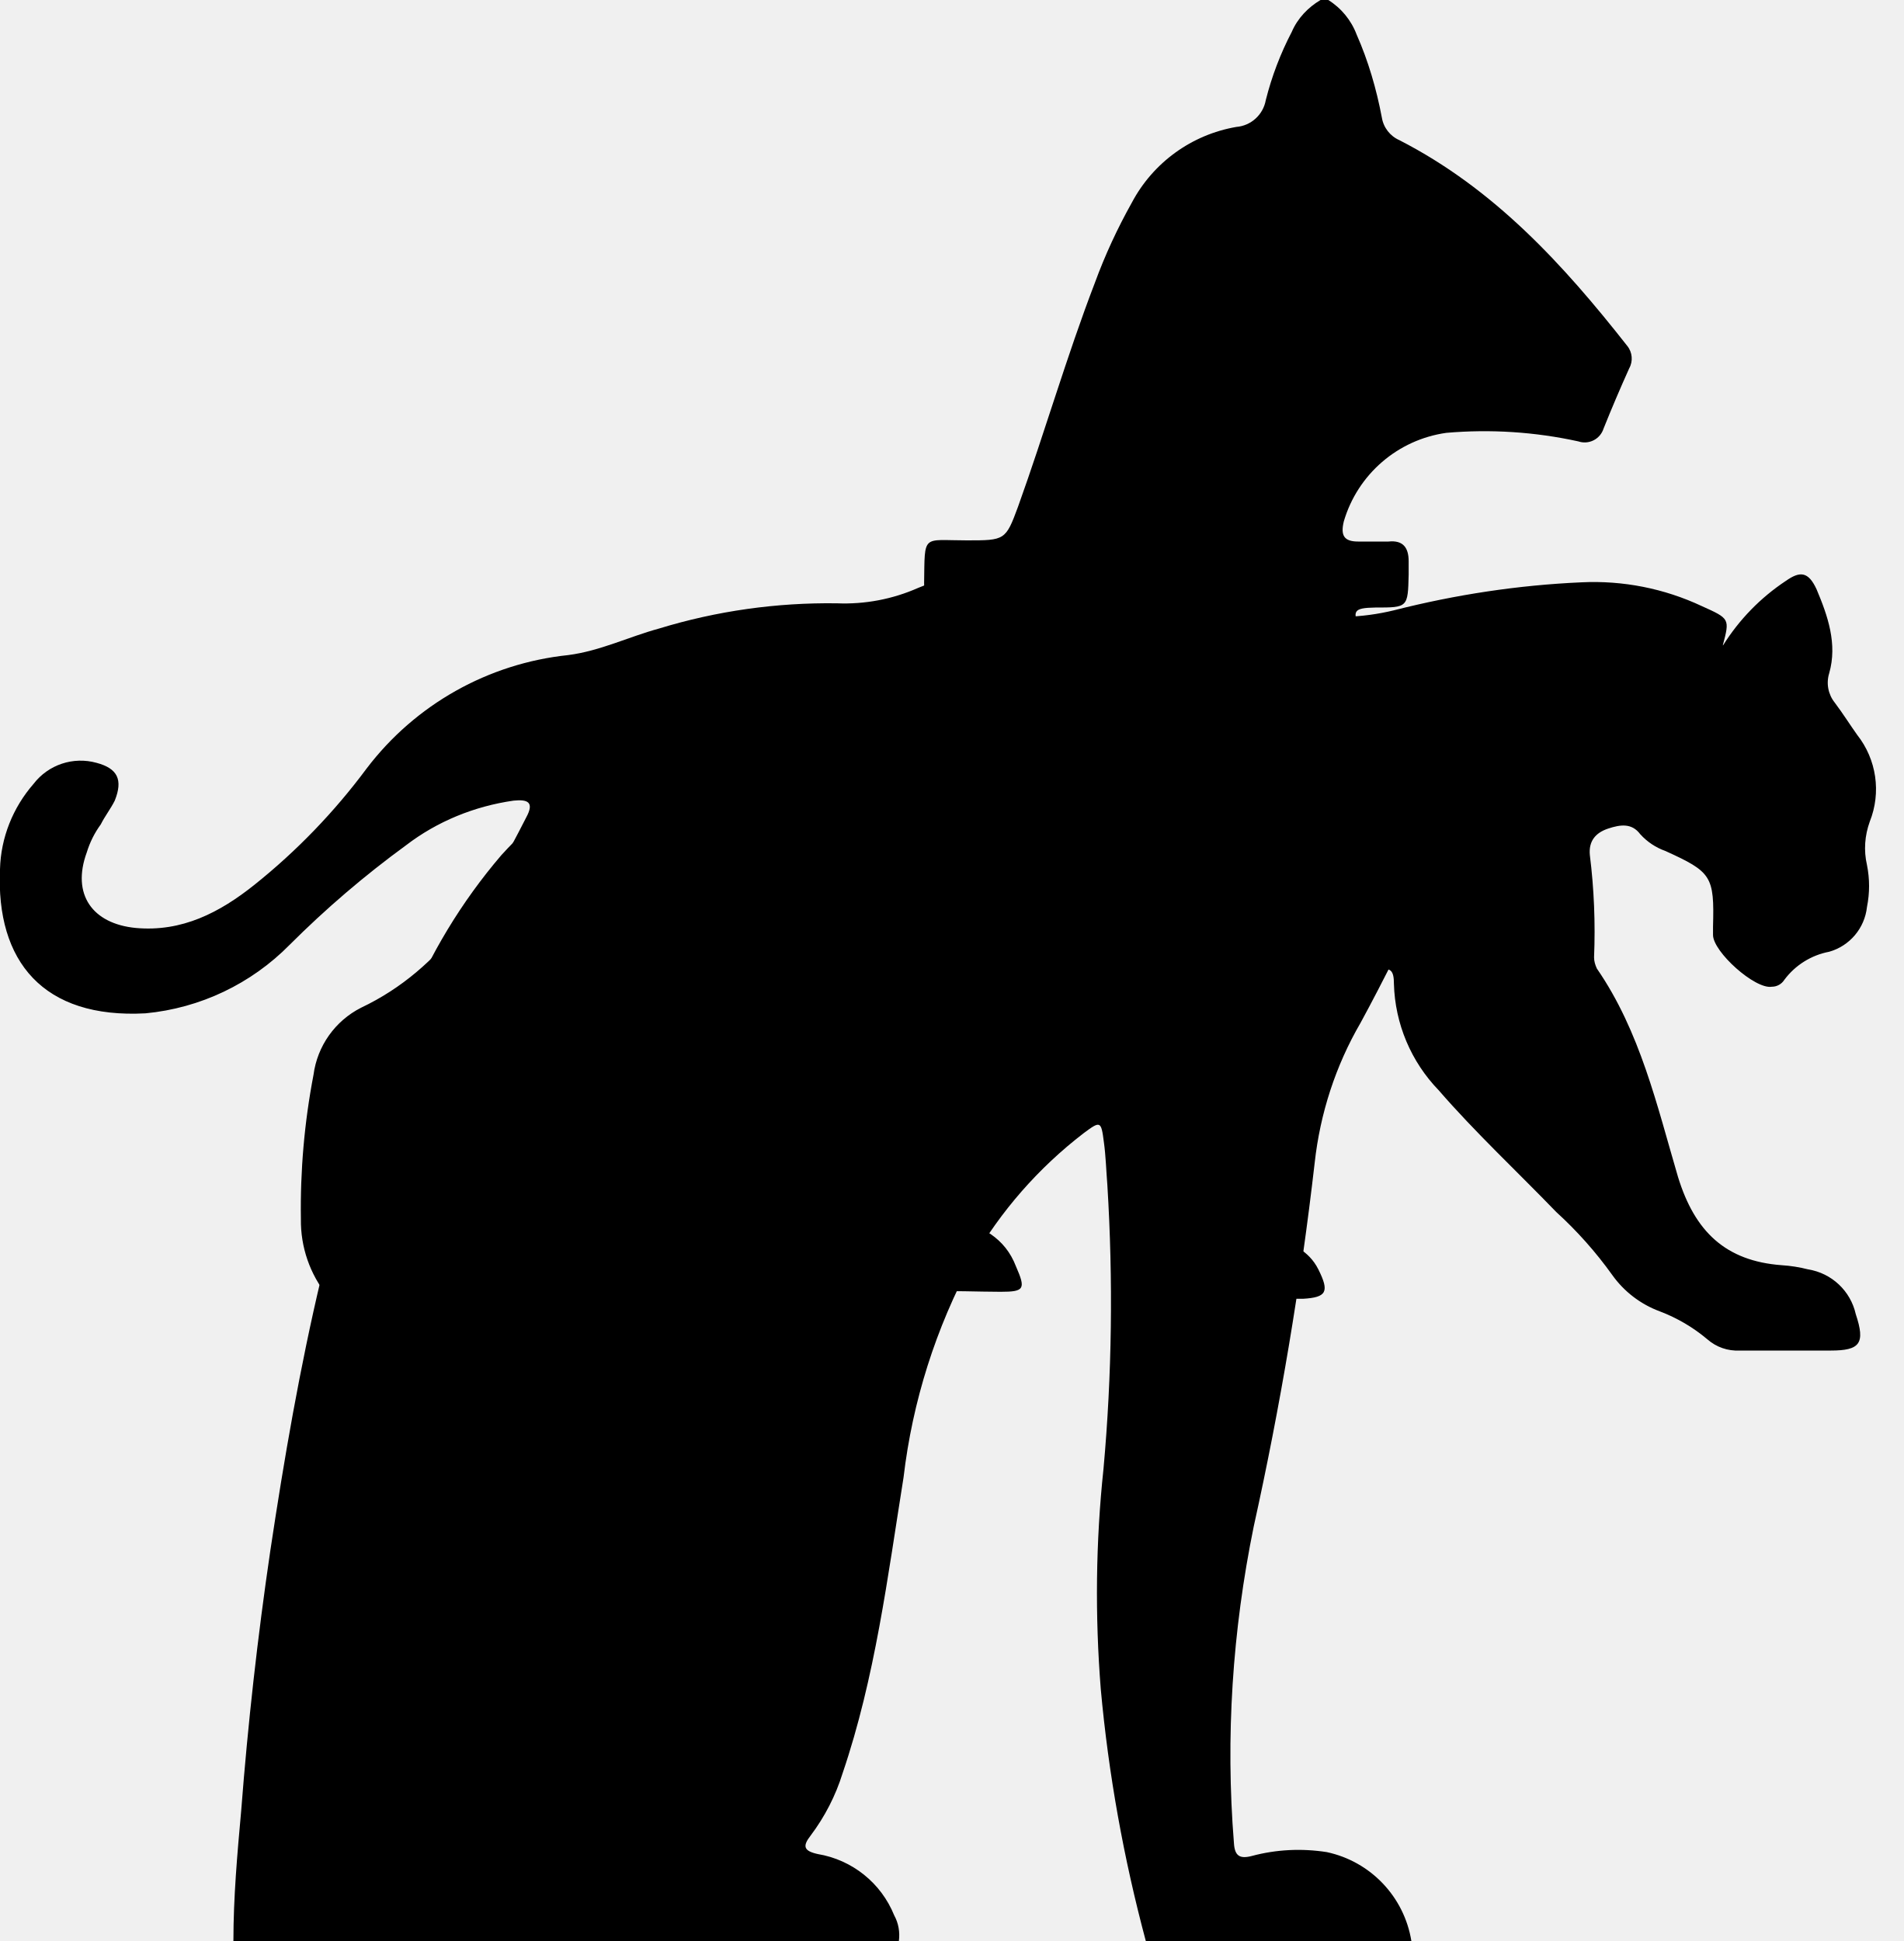
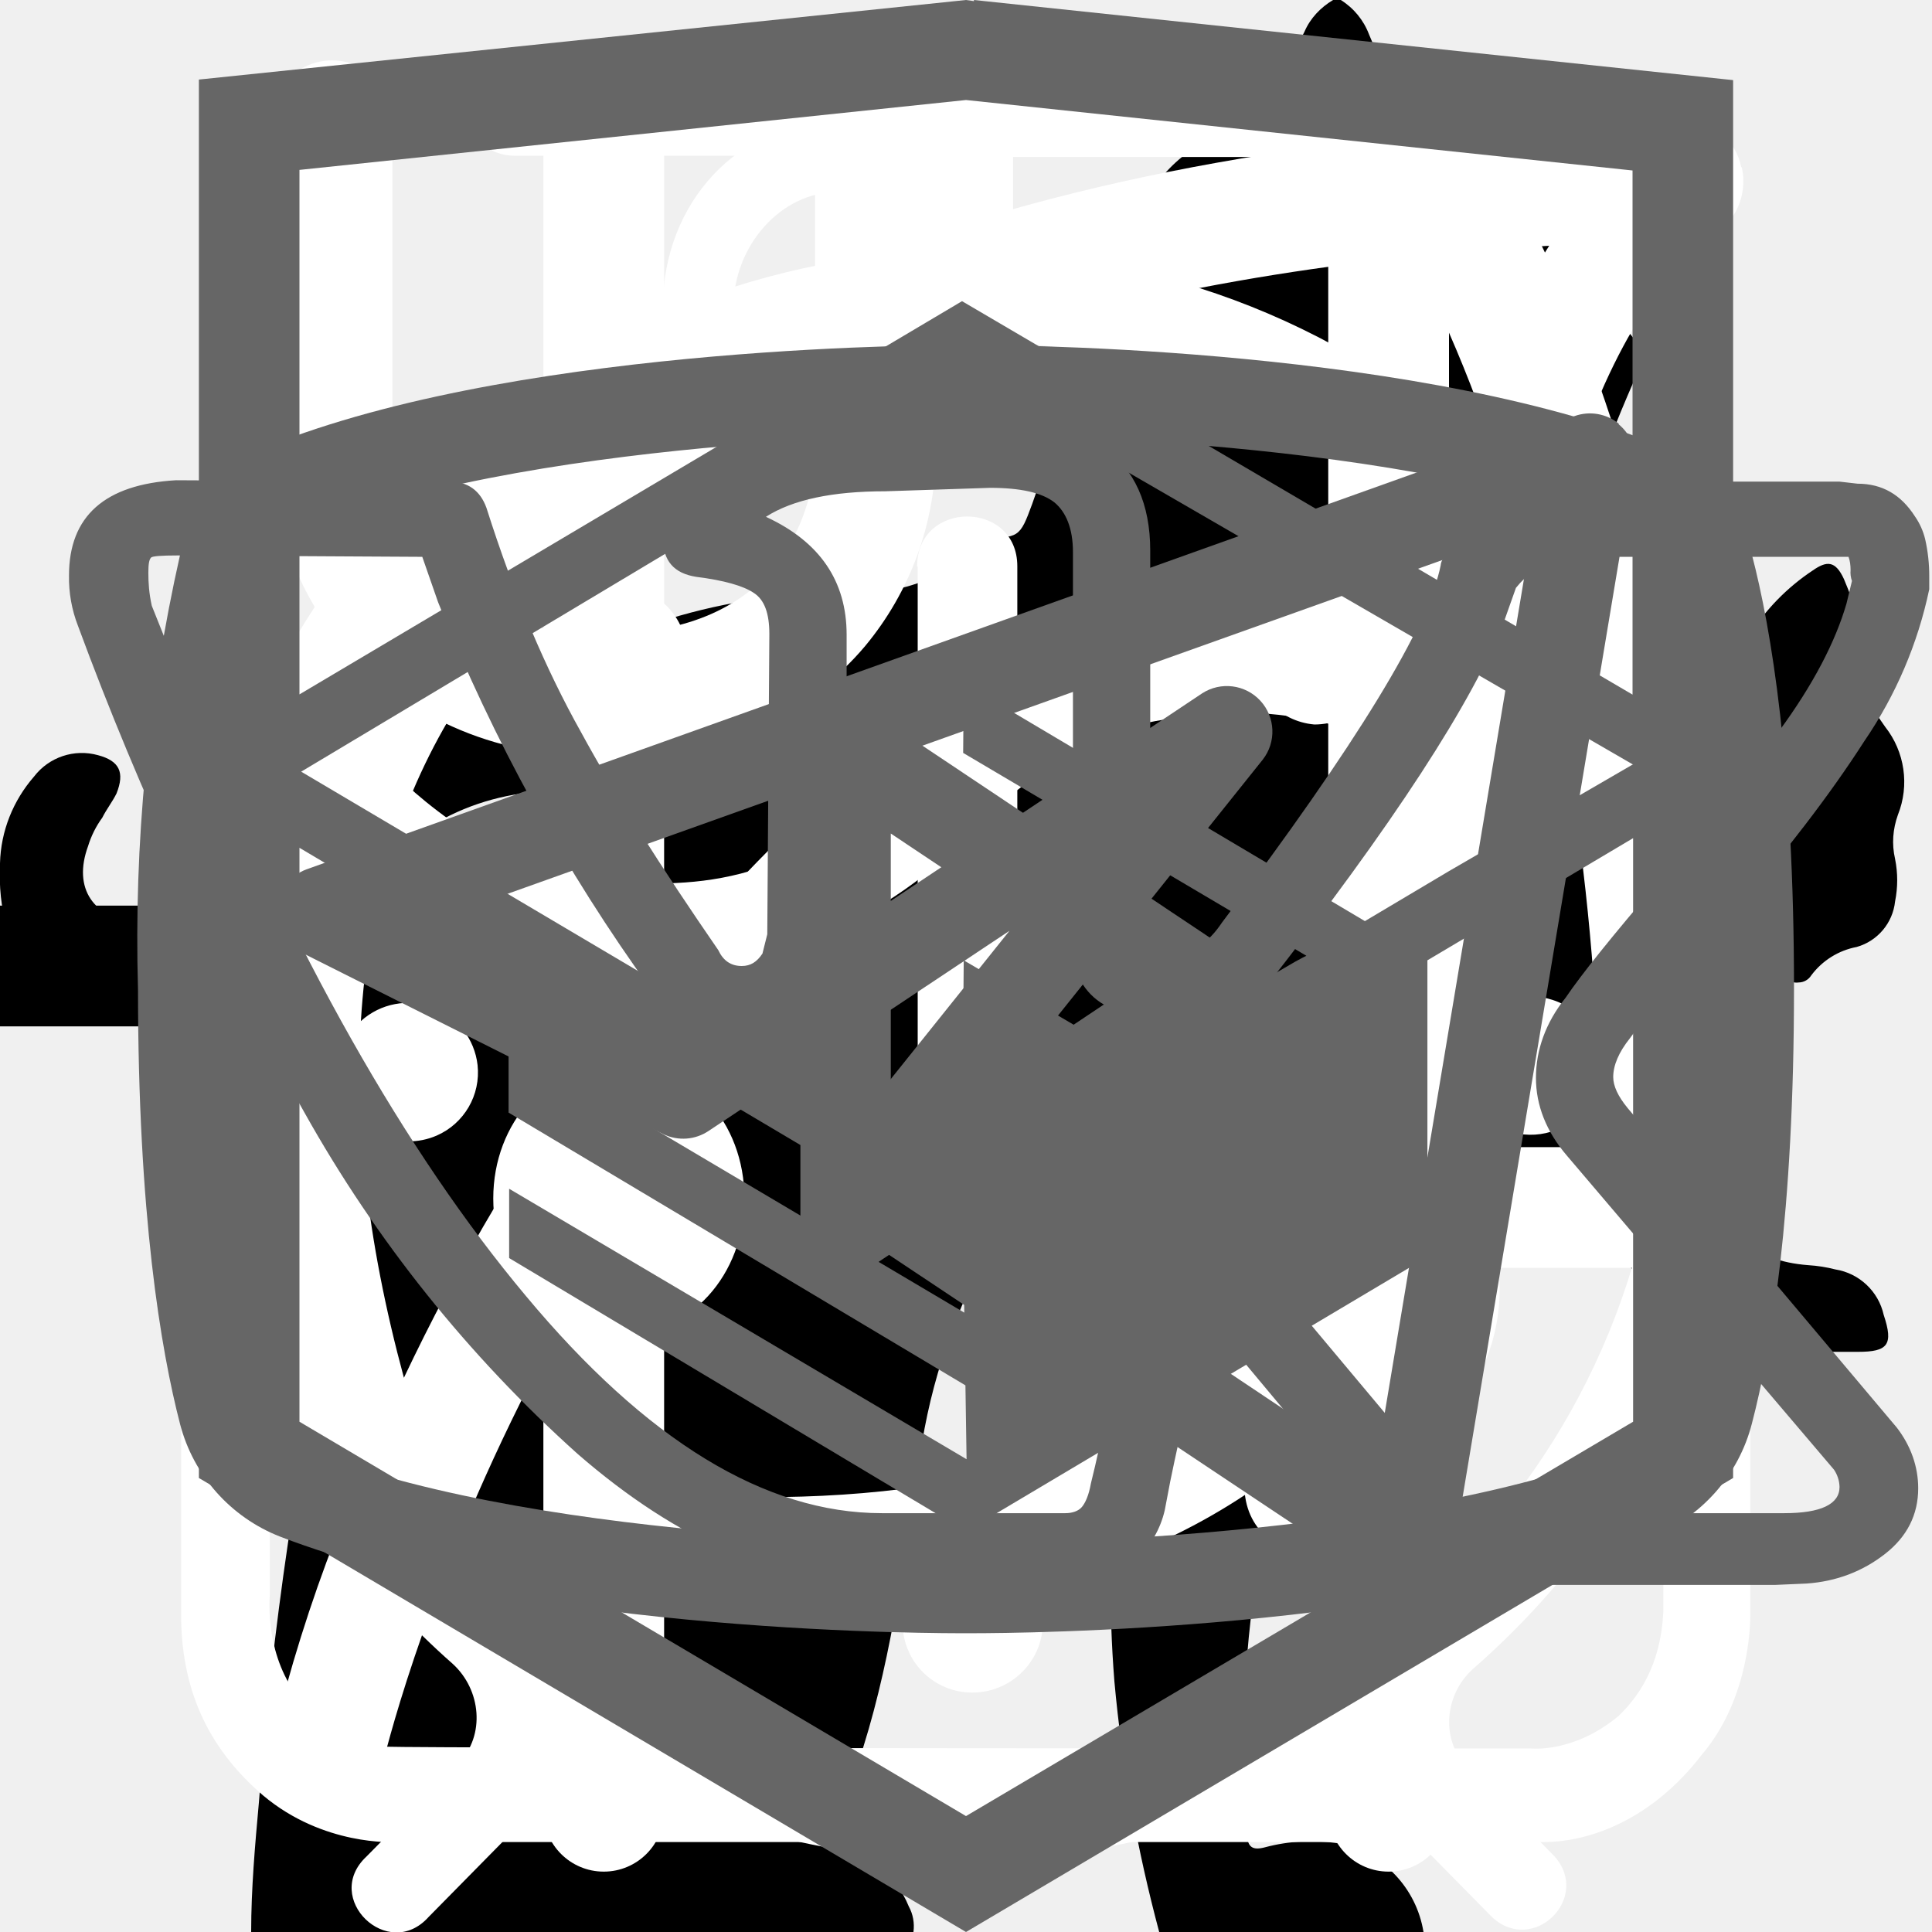
<svg xmlns="http://www.w3.org/2000/svg">
  <style>:root svg:not(:target){display:none}</style>
  <svg id="tall-cat" viewBox="0 0 37 50">
    <path fill="#000" d="M28.2 0H28c-.32.19-.59.47-.74.82a8.03 8.03 0 0 0-.67 1.76.84.84 0 0 1-.76.69 3.77 3.77 0 0 0-2.69 1.95c-.37.66-.69 1.35-.95 2.06-.73 1.9-1.29 3.85-1.98 5.77-.32.87-.34.87-1.32.87-1.16 0-1.08-.18-1.1 1.1 0 .41.13.62.56.6.13 0 .33-.07.39.1.05.18-.13.26-.23.36a4.63 4.63 0 0 1-2.23 1.26c-.97.26-1.97.47-2.92.79-2.45.82-4.7 1.96-6.46 3.9a14.44 14.44 0 0 0-2.44 4.04c-1.89 4.46-2.8 9.15-3.51 13.88a97.06 97.06 0 0 0-.75 6.7C.1 47.75 0 48.88 0 50h17.14c.03-.23-.01-.46-.12-.66a2.58 2.58 0 0 0-1.97-1.58c-.36-.08-.4-.2-.18-.48.36-.48.64-1.02.82-1.6.84-2.47 1.16-5.06 1.57-7.62.23-1.96.83-3.85 1.77-5.59a11.13 11.13 0 0 1 2.87-3.28c.43-.32.45-.32.52.23.05.36.06.74.09 1.11.15 2.44.12 4.88-.1 7.31-.2 1.88-.22 3.78-.07 5.67.2 2.2.59 4.36 1.16 6.49h6.84a2.8 2.8 0 0 0-2.18-2.29c-.64-.1-1.3-.07-1.93.1-.31.08-.44 0-.46-.33-.22-2.73-.04-5.47.51-8.16a91.8 91.8 0 0 0 1.57-9.37c.14-1.27.54-2.5 1.18-3.6.6-1.1 1.14-2.23 1.74-3.33a3.03 3.03 0 0 0 .22-2.67c-.14-.37-.27-.74-.44-1.1-.52-1-1.03-2-1.5-3-.26-.52-.2-.59.36-.6.84 0 .84 0 .86-.85v-.34c0-.35-.14-.55-.52-.51h-.78c-.36 0-.46-.15-.37-.52a3.22 3.22 0 0 1 2.64-2.28 11.3 11.3 0 0 1 3.4.22.51.51 0 0 0 .65-.33 40 40 0 0 1 .66-1.55.52.52 0 0 0-.05-.58c-1.65-2.1-3.43-4.05-5.87-5.3a.77.77 0 0 1-.45-.58c-.14-.74-.35-1.46-.65-2.14A1.8 1.8 0 0 0 28.2 0Z" />
  </svg>
  <svg id="long-cat" viewBox="0 0 68 29">
    <path fill="#000" d="M61.56 2.88A7.6 7.6 0 0 1 63.8.58c.5-.35.8-.35 1.1.3.4.95.75 1.95.45 3a1.14 1.14 0 0 0 .2 1.05c.3.4.55.8.8 1.15a3.13 3.13 0 0 1 .45 3.1c-.18.5-.22 1.03-.1 1.55.1.5.1 1 0 1.5a1.87 1.87 0 0 1-1.35 1.6 2.6 2.6 0 0 0-1.6 1 .53.53 0 0 1-.45.25c-.6.1-2.1-1.25-2.1-1.85v-.3c.05-1.8-.05-1.95-1.7-2.7a2.2 2.2 0 0 1-.9-.6c-.3-.4-.7-.35-1.15-.2-.45.15-.7.45-.65.95.15 1.2.2 2.43.15 3.65 0 .14.04.27.1.4 1.55 2.25 2.15 4.9 2.9 7.45.6 1.95 1.7 3 3.7 3.15.32.02.64.07.95.15a2.08 2.08 0 0 1 1.7 1.6c.35 1.05.15 1.3-.9 1.3h-3.25c-.42.02-.83-.12-1.15-.4a5.86 5.86 0 0 0-1.7-1 3.63 3.63 0 0 1-1.7-1.3 14.3 14.3 0 0 0-2-2.25c-1.4-1.45-2.9-2.85-4.2-4.35a5.69 5.69 0 0 1-1.6-3.8c0-.45-.1-.65-.6-.45a.96.96 0 0 1-.5.15c-1.4 0-2.1.85-2.6 2.1-.45 1.05-1.05 2.05-1.6 3.1a5.2 5.2 0 0 0-.5 2.1c0 1.2.3 1.6 1.4 2 .7.25 1.35.5 1.7 1.2.4.8.3 1-.55 1.05h-3.4a.94.94 0 0 1-.95-.55l-.9-1.5a3.02 3.02 0 0 1-.35-2.7c.22-.87.23-1.78.05-2.65a4.21 4.21 0 0 1 .85-3.5c.3-.35.3-.5-.2-.6a25.03 25.03 0 0 1-5.95-2.1c-1.6-.6-1.9-.5-2.35 1.15-.4 1.4-.8 2.8-1.1 4.25-.35 1.6.05 3.1.55 4.6.2.6.8.55 1.25.7 1 .3 1.85.7 2.25 1.75.35.8.3.9-.55.9-.85 0-1.7-.05-2.6 0-.76.01-1.5-.23-2.1-.7-2.4-1.6-3.1-4.05-3.3-6.7-.1-1.65-1-2.95-2.05-4.2-.2-.25-.4-.35-.7-.15-1.07.59-2.2 1.1-3.35 1.5a13.36 13.36 0 0 0-6.1 4.4 5.32 5.32 0 0 0-1.1 2.55c-.15.9.1 1.3 1 1.55s1.35.75 1.45 1.7c.05.4-.1.6-.5.6h-4.05a.82.82 0 0 1-.65-.4 4.28 4.28 0 0 1-.95-2.75 25.3 25.3 0 0 1 .45-5.15 3.15 3.15 0 0 1 1.7-2.4c2.95-1.4 4.5-4.05 5.9-6.8.3-.55.05-.65-.45-.6-1.4.2-2.73.74-3.85 1.6a35.32 35.32 0 0 0-4.15 3.55 8.33 8.33 0 0 1-5.15 2.45c-3.65.2-5.35-1.85-5.2-5.15.03-1.13.46-2.2 1.2-3.05a2.12 2.12 0 0 1 2.25-.75c.75.2.95.6.65 1.35-.15.3-.35.55-.5.85-.22.3-.39.64-.5 1-.55 1.5.2 2.55 1.75 2.7 1.65.15 3-.55 4.25-1.55 1.5-1.2 2.85-2.6 4-4.15a10.4 10.4 0 0 1 7.2-4.05c1.15-.15 2.15-.65 3.25-.95 2.06-.63 4.2-.93 6.35-.9a6.5 6.5 0 0 0 2.9-.55c2.45-1 5-1 7.55-.5 2 .4 4 .9 5.95 1.4 1.16.21 2.35.18 3.5-.1 2.2-.56 4.44-.9 6.7-1a9.08 9.08 0 0 1 4.3.85c1 .45 1 .45.75 1.4Z" />
  </svg>
+   <svg id="arrow" viewBox="0 0 32 12">
+     <path stroke="#000" stroke-width="2" d="M0 6h18" />
+     <path fill="#000" d="m24 6-6.75 5.2V.8L24 6Z" />
+   </svg>
+   <svg id="alarm" viewBox="0 0 32 32">
+     <path fill="#fff" d="M8.54 1c-1.06 0-1.06 1.58 0 1.58h6.64v1.6C8.38 4.63 3 10.42 3 17.49c0 4.02 1.74 7.64 4.5 10.07.47.43.54 1.18.1 1.64l-1.53 1.55c-.74.69.36 1.75 1.03 1l2-2.03c.35-.34.87-.43 1.3-.21a12.7 12.7 0 0 0 11.07.06c.43-.21.96-.13 1.3.21l1.94 1.97c.68.64 1.65-.31 1.04-1l-1.45-1.48c-.44-.45-.38-1.2.1-1.63A13.46 13.46 0 0 0 29 17.47C29 10.4 23.59 4.6 16.78 4.2v-1.6h6.64c1.06 0 1.06-1.59 0-1.59H8.54Zm-4.1 16.47A11.7 11.7 0 0 1 16 5.65c6.38 0 11.55 5.3 11.55 11.82 0 6.55-5.17 11.85-11.55 11.85-6.38 0-11.57-5.3-11.57-11.85Zm10.75-8.09c0-1.1 1.66-1.1 1.66 0v8.63a.84.84 0 0 1-.85.85.81.81 0 0 1-.8-.8V9.39ZM10.22 12a1.16 1.16 0 0 0 1.16-1.15 1.15 1.15 0 0 0-1.16-1.15 1.16 1.16 0 0 0-1.05 1.14A1.15 1.15 0 0 0 10.22 12Zm11.55 0a1.16 1.16 0 0 0 1.16-1.15 1.15 1.15 0 0 0-1.16-1.15 1.16 1.16 0 0 0-1.05 1.14A1.15 1.15 0 0 0 21.77 12Zm-10.4 12.59c0 1.53-2.31 1.53-2.31 0s2.32-1.53 2.32 0ZM16 28.03a1.17 1.17 0 0 0 1.17-.68 1.14 1.14 0 0 0-.7-1.56 1.17 1.17 0 0 0-1.22.32 1.15 1.15 0 0 0 .75 1.92ZM7.91 17.64a1.14 1.14 0 0 1-.68 1.17 1.17 1.17 0 0 1-1.57-.7 1.14 1.14 0 0 1 .32-1.2 1.16 1.16 0 0 1 1.93.73Zm17.33 1.15a1.16 1.16 0 0 0 1.17-.68 1.14 1.14 0 0 0-.7-1.55 1.17 1.17 0 0 0-1.22.32 1.15 1.15 0 0 0 .75 1.91Zm-2.31 5.8c0 1.53-2.32 1.53-2.32 0s2.32-1.53 2.32 0Z" />
+   </svg>
+   <svg id="cutlery" viewBox="0 0 32 32">
+     <path fill="#fff" fill-rule="evenodd" d="M22.62 1.08a1 1 0 0 1 1.09.21c.9.91 2.1 2.88 3.06 5.92A42.6 42.6 0 0 1 28.5 20a1 1 0 0 1-1 1H24v9a1 1 0 1 1-2 0V2a1 1 0 0 1 .62-.92ZM24 19h2.5a39.62 39.62 0 0 0-1.64-11.19 22.4 22.4 0 0 0-.86-2.3V19ZM10 1a1 1 0 0 1 1 1v28a1 1 0 1 1-2 0V2a1 1 0 0 1 1-1Z" clip-rule="evenodd" />
+     <path fill="#fff" fill-rule="evenodd" d="M5.5 1a1 1 0 0 1 1 1v5.5c0 .56.2 1.32.7 1.92.48.56 1.31 1.08 2.8 1.08a1 1 0 0 1 0 2 5.41 5.41 0 0 1-4.33-1.8A5.07 5.07 0 0 1 4.5 7.5V2a1 1 0 0 1 1-1Z" clip-rule="evenodd" />
+     <path fill="#fff" fill-rule="evenodd" d="M14.5 1a1 1 0 0 0-1 1v5.5c0 .56-.2 1.32-.7 1.92-.48.56-1.31 1.08-2.8 1.08a1 1 0 0 0 0 2c2.01 0 3.43-.73 4.33-1.8a5.07 5.07 0 0 0 1.17-3.2V2a1 1 0 0 0-1-1Z" clip-rule="evenodd" />
+   </svg>
+   <svg id="leaf" viewBox="0 0 32 32">
+     <path fill="#fff" d="M28.84 2.77a.95.95 0 0 0-.9-.77h-.01c-4.94.03-16.95.92-21.8 8.38-2.51 3.88-2.73 8.91-.64 14.96l.07.13a25.93 25.93 0 0 0-1.04 3.32c-.11.54.21 1.07.72 1.19l.2.02c.43 0 .81-.32.9-.79.03-.1 2.42-10.37 10.86-16.38.43-.3.55-.93.26-1.38a.9.9 0 0 0-1.3-.28c-4.79 3.4-7.74 8-9.47 11.65-1.24-4.57-.92-8.37.99-11.3 3.74-5.76 12.62-7.15 17.98-7.45-1.16 1.8-2.41 5.1-2.41 10.93 0 3.12-.83 5.52-2.47 7.14-2.62 2.6-6.88 2.83-10 2.58-.51-.04-.96.38-1 .93-.04.55.35 1.03.86 1.07.63.05 1.3.08 1.98.08 3.18 0 6.87-.66 9.43-3.2 2.04-2 3.07-4.9 3.07-8.6 0-9.1 3.22-11.1 3.23-11.1.4-.21.6-.68.5-1.13Z" />
+   </svg>
+   <svg id="pot" viewBox="0 0 32 32">
+     <path fill="#fff" d="M13.88 2c-1.64 0-2.9 1.36-2.9 3.08s1.26 3.08 2.9 3.08c1.63 0 2.9-1.36 2.9-3.08S15.5 2 13.87 2Zm0 1.18c1 0 1.72.84 1.72 1.9 0 1-.8 1.9-1.72 1.9-1 0-1.73-.84-1.73-1.9 0-1 .78-1.9 1.72-1.9ZM3 26.74c0 1.18.4 2.18 1.36 3 1 .84 2.17.77 2.17.77h19.04c.77 0 1.8-.38 2.62-1.45.85-1 .8-2.36.8-2.36V9.5c0-.44-.12-.6-.75-.6-.64 0-.69.27-.69.59V26.7c-.02.3-.07 1.08-.74 1.72-.74.62-1.45.54-1.45.54s-18.13 0-19.03-.03c-.35-.06-.91-.19-1.45-.9-.51-.73-.41-1.63-.41-1.63V9.18c0-.46-.24-.64-.73-.64S3 8.72 3 9.12v17.62Zm16.31-16.31c-1.08.23-2.17.38-4.26 2.35-2.08 2-3.62 1.9-5.16 1.82-1.54-.1-3.17-1.54-3.45-1.9-.33-.36-.9-.12-1.08.11-.16.24-.16.64.1 1 1.27 1.18 2.45 2.08 4.72 2.26a7.5 7.5 0 0 0 5.89-2.26c1.45-1.45 2.17-1.72 3.26-1.9a6.3 6.3 0 0 1 5.08 1.26c1 1.1 1.26.78 1.54.48.54-.72-.23-1.27-1.1-1.9a7.24 7.24 0 0 0-5.52-1.28l-.02-.04Zm-9.06 7.16c-1.18 0-2.08 1-2.08 2.26 0 1.27.9 2.27 2.08 2.27 1.18 0 2.08-1 2.08-2.27s-.9-2.26-2.08-2.26Zm11.78.78c-1.54 0-2.8 1.36-2.8 2.99 0 1.63 1.26 2.99 2.8 2.99 1.54 0 2.81-1.36 2.81-3 0-1.62-1.27-2.98-2.8-2.98Zm0 1.45c.8 0 1.45.7 1.45 1.54a1.5 1.5 0 0 1-1.45 1.54c-.8 0-1.45-.7-1.45-1.54 0-.86.65-1.54 1.45-1.54Z" />
+   </svg>
+   <svg id="html-academy-logo" viewBox="0 0 27 34">
+     <path fill="#666" d="M13.64.02 13.5 0 0 1.4v24.61L13.5 34 27 26.01V1.41L13.64 0Zm11.6 25L13.5 31.96 1.77 25.02v-10.1l11.68 6.93.02 1.25-8.02-4.75v1.23l8.04 4.8.02 1.3-8.05-4.76v1.22l8.04 4.81 8.12-4.83V16.9l3.62-2.15v10.26Zm0-11.57L22 15.33l-1.48.88-7.06-4.19-.01 1.23 6.04 3.57-.06.03-.13.07-.86.5-4.98-2.95-.01 1.22 3.93 2.33-.93.61-.02.01-2.97-1.74-.01 1.23 1.94 1.13-1.98 1.19L1.8 13.58l11.63-6.96 11.8 6.83Zm0-1.22L13.43 5.3 1.77 12.22V2.99L13.5 1.76 25.23 3v9.24Z" />
+   </svg>
+   <svg id="telegram" viewBox="0 0 28 22">
+     <path fill="#666" fill-rule="evenodd" d="M23.46 3.15c.18.15.27.38.23.61l-2.63 15.76a.66.66 0 0 1-1.01.44l-7.88-5.25a.66.66 0 0 1-.15-.96l2.61-3.26-4.36 2.9a.66.66 0 0 1-.65.05L4.36 10.8a.66.66 0 0 1 .08-1.2l18.38-6.57a.66.66 0 0 1 .64.11ZM6.33 10.32l3.53 1.77 7.56-5.04a.66.66 0 0 1 .88.96l-4.8 6 6.43 4.3 2.28-13.66-15.88 5.67Z" clip-rule="evenodd" />
+   </svg>
+   <svg id="vk" viewBox="0 0 28 22">
+     <path fill="#666" d="M1 5.34c0-.86.52-1.32 1.55-1.38l3.97.02c.26 0 .44.13.53.38.4 1.26.86 2.34 1.37 3.25.5.92 1.17 1.97 1.99 3.16.07.15.18.23.34.23.13 0 .22-.06.3-.18l.07-.28.03-4.35c0-.3-.07-.5-.23-.6-.15-.1-.43-.18-.83-.23-.32-.05-.48-.23-.48-.55 0-.07 0-.12.02-.15.38-1.09 1.44-1.63 3.2-1.63l1.5-.03c.67 0 1.23.16 1.67.48.44.32.67.82.67 1.5v5.72c.12.08.24.12.34.12.27 0 .5-.15.7-.45 1.95-2.58 3-4.31 3.17-5.18 0-.02.01-.06.05-.13.12-.25.33-.47.61-.65.29-.19.53-.31.75-.38a.55.55 0 0 1 .24-.05h4.13l.26.03c.36 0 .63.16.83.47.07.1.12.21.15.33a2.4 2.4 0 0 1 .06.55v.18a6.11 6.11 0 0 1-.94 2.2c-.5.78-1.15 1.62-1.93 2.53-.79.9-1.27 1.5-1.47 1.78-.16.2-.24.39-.24.56 0 .13.07.28.21.45l3.9 4.63c.2.26.31.56.31.88 0 .38-.16.7-.48.95-.32.25-.7.4-1.14.43l-.46.02h-4.04c-.02 0-.06 0-.11.02a.86.86 0 0 1-.1.01c-.4 0-.76-.16-1.1-.48-.12-.13-.96-1.12-2.5-2.97a1.39 1.39 0 0 0-.38-.32 38.47 38.47 0 0 0-.53 2.24l-.08.42a1.4 1.4 0 0 1-1.12 1.06l-.37.02h-2.61c-1.48 0-2.95-.63-4.41-1.9a19.3 19.3 0 0 1-3.96-4.95 47.51 47.51 0 0 1-3.28-7.05A1.92 1.92 0 0 1 1 5.34Zm16.01 6.51c-.37 0-.7-.1-1.01-.29a.9.9 0 0 1-.45-.79V5c0-.34-.1-.58-.27-.72-.18-.14-.49-.21-.93-.21l-1.52.05c-.76 0-1.34.12-1.73.37.78.36 1.17.93 1.17 1.71v4.43a1.5 1.5 0 0 1-.53 1.04c-.32.28-.68.42-1.07.42-.53 0-.94-.24-1.22-.73a26.16 26.16 0 0 1-3.1-5.63l-.23-.66-3.55-.02c-.23 0-.36.01-.38.03-.03.03-.04.1-.04.22 0 .15.01.3.05.48l.56 1.4c1.49 3.64 3.11 6.51 4.86 8.6 1.75 2.1 3.47 3.15 5.16 3.15h2.66c.1 0 .19-.03.24-.09.05-.06.1-.17.13-.34l.06-.25.5-2.21c.15-.3.27-.5.38-.6.2-.2.42-.28.69-.28.43 0 .86.24 1.3.73l2.27 2.71c.14.22.3.33.45.33h4.4c.53 0 .8-.13.8-.38a.47.47 0 0 0-.08-.25l-3.87-4.55c-.3-.35-.45-.73-.45-1.13 0-.4.14-.8.43-1.16.23-.34.68-.9 1.34-1.67.67-.78 1.25-1.51 1.75-2.19.5-.68.82-1.3.98-1.85l.08-.33a.37.37 0 0 1-.02-.16c0-.07-.01-.14-.03-.19h-4.18c-.27.1-.48.25-.64.45L21.8 6c-.45 1.16-1.6 2.94-3.5 5.36-.36.33-.8.5-1.3.5Z" />
+   </svg>
+   <svg id="youtube" viewBox="0 0 28 22">
+     <path fill="#666" d="m17.85 10.8-5.24-3.5a.65.65 0 0 0-1.01.55v6.98a.65.65 0 0 0 1.01.54l5.24-3.49a.65.65 0 0 0 0-1.09Zm-4.94 2.8V9.08l3.4 2.27-3.4 2.27Zm12.48-8.56a2.4 2.4 0 0 0-1.45-1.63C20.22 1.98 14.25 2 14 2s-6.22-.02-9.94 1.4a2.4 2.4 0 0 0-1.45 1.64 25.32 25.32 0 0 0-.61 6.3c0 3.26.33 5.22.61 6.3a2.4 2.4 0 0 0 1.45 1.63c3.72 1.43 9.69 1.4 9.94 1.4h.08c.75 0 6.31-.04 9.86-1.4a2.4 2.4 0 0 0 1.45-1.64c.28-1.07.61-3.03.61-6.3 0-3.25-.33-5.22-.61-6.29Zm-1.27 12.27a1.1 1.1 0 0 1-.65.74c-3.5 1.34-9.4 1.32-9.47 1.32-.07 0-5.98.02-9.47-1.32a1.09 1.09 0 0 1-.65-.74c-.27-1-.57-2.85-.57-5.97 0-3.12.3-4.97.57-5.97a1.1 1.1 0 0 1 .65-.74C8.03 3.29 13.93 3.3 14 3.3c.07 0 5.98-.02 9.47 1.32a1.1 1.1 0 0 1 .65.74c.27 1 .57 2.85.57 5.97 0 3.12-.3 4.96-.57 5.97Z" />
+   </svg>
</svg>
